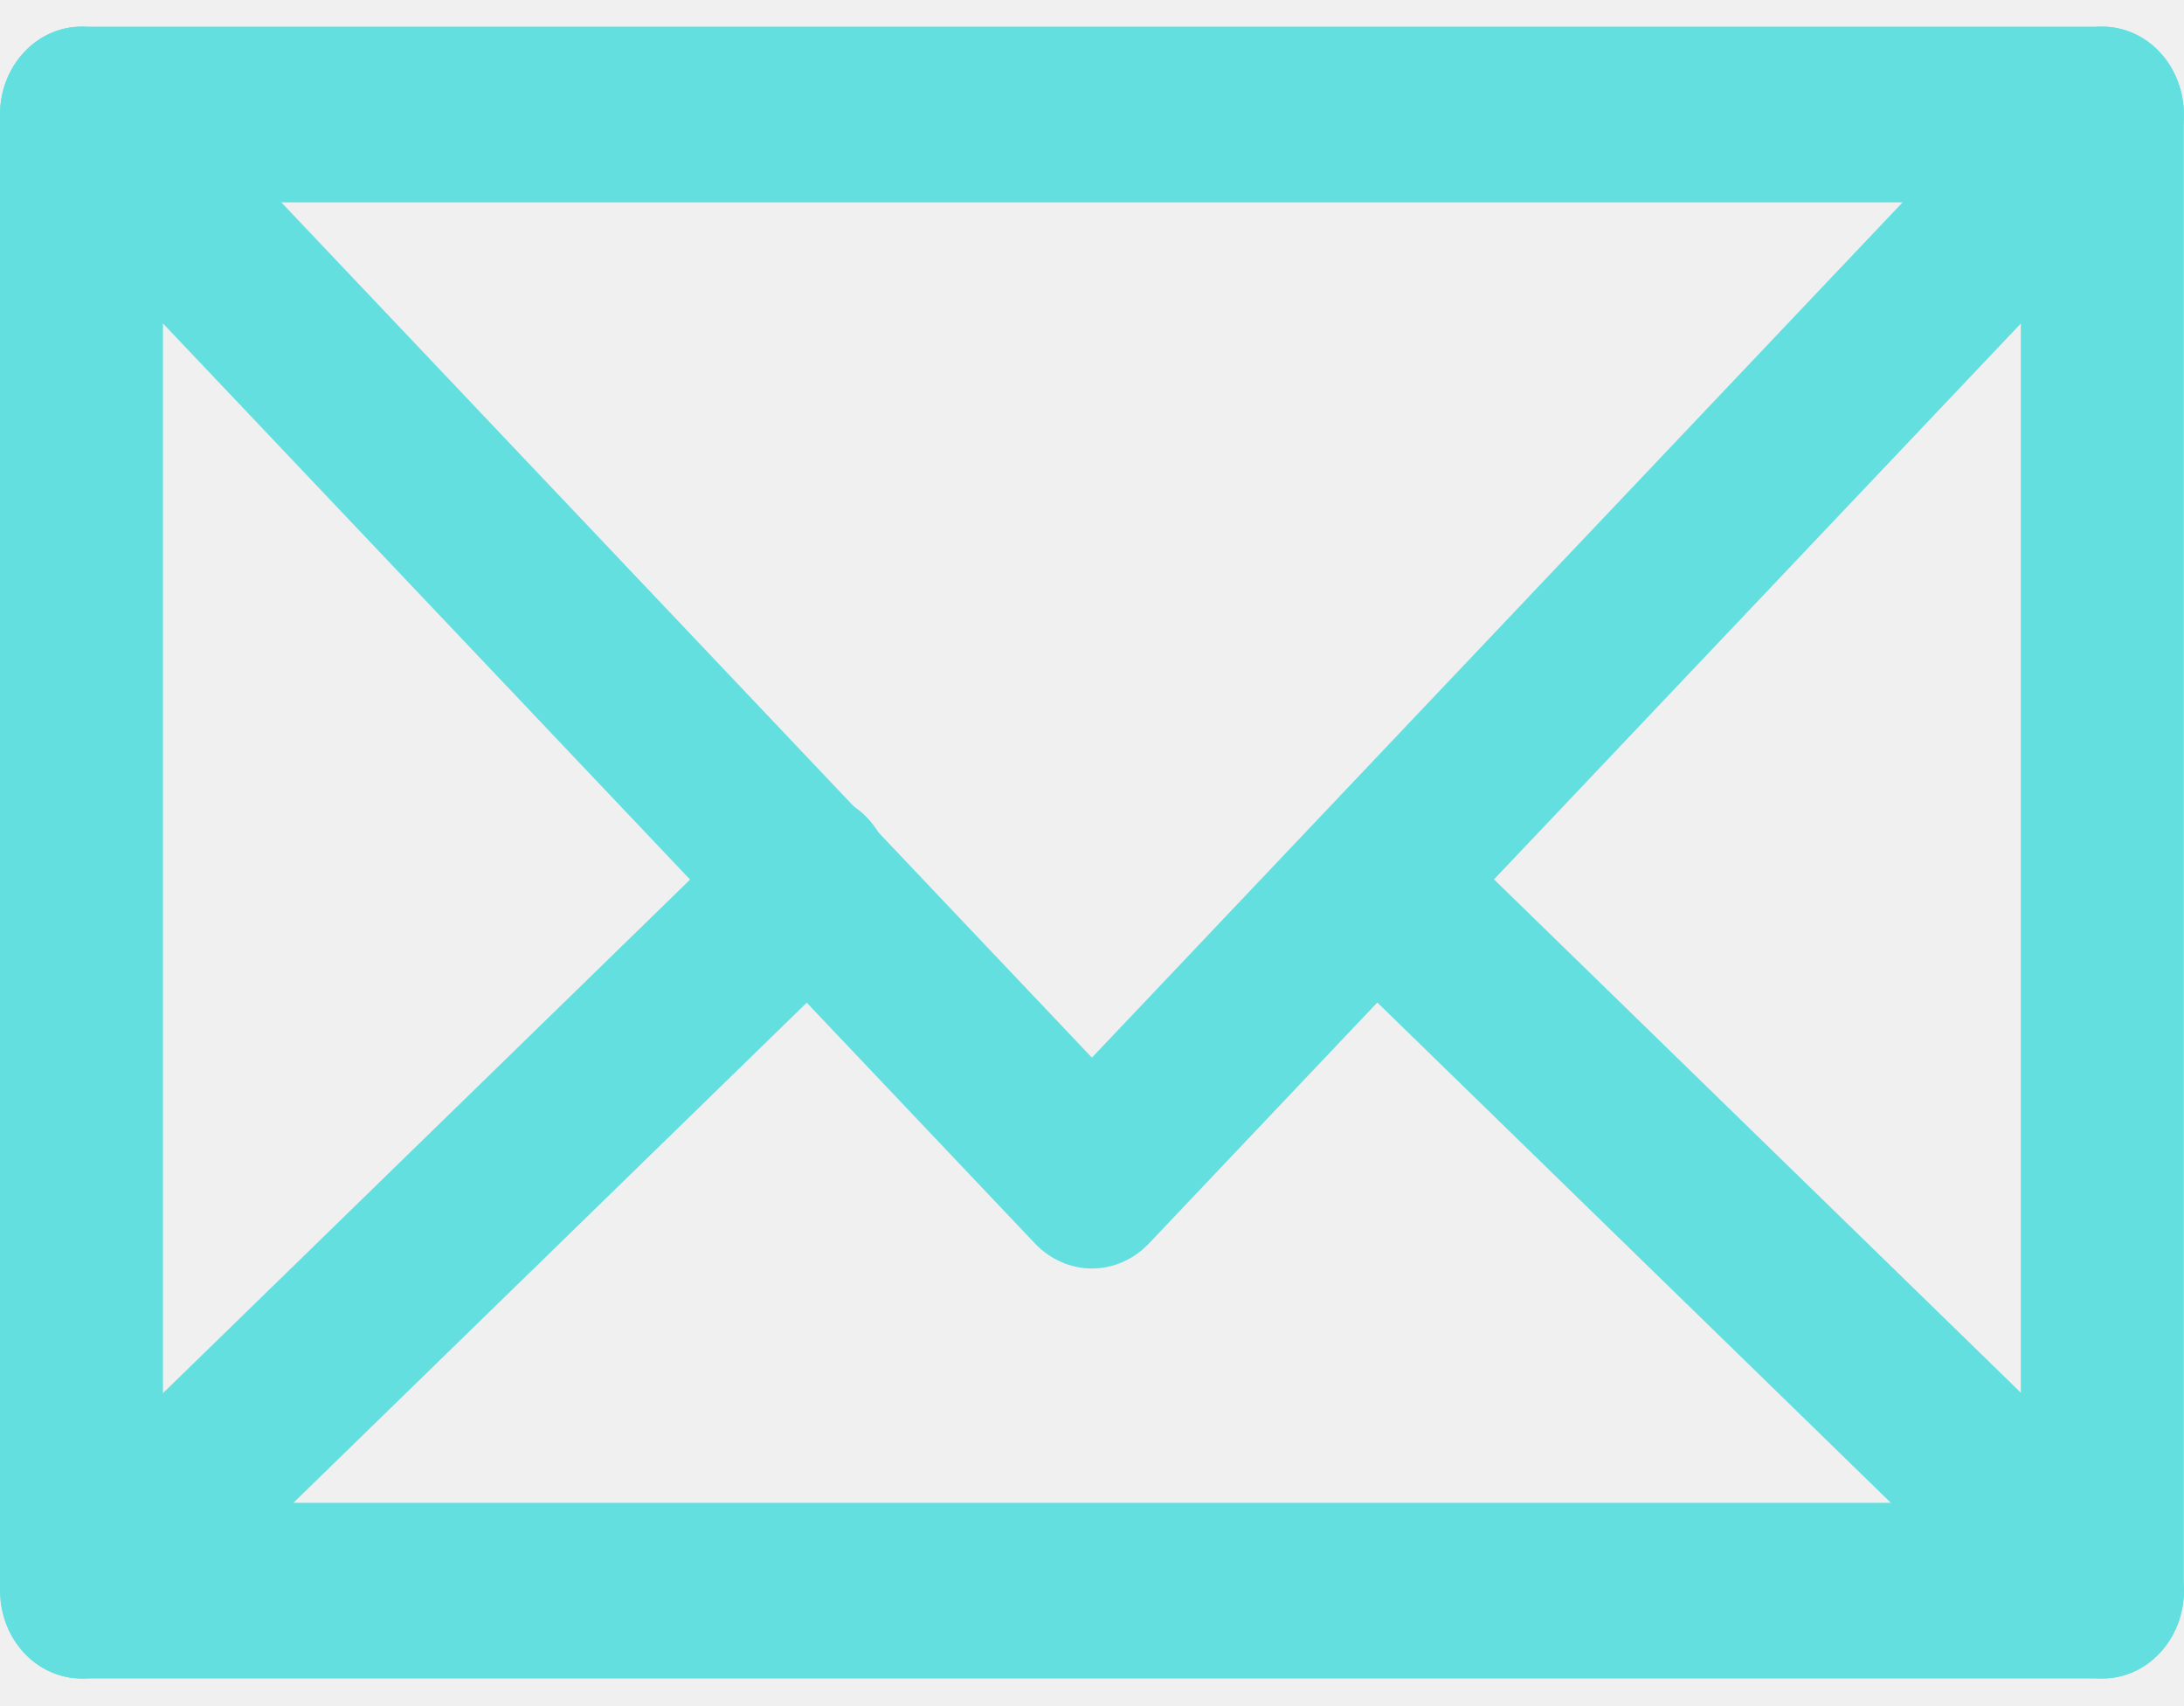
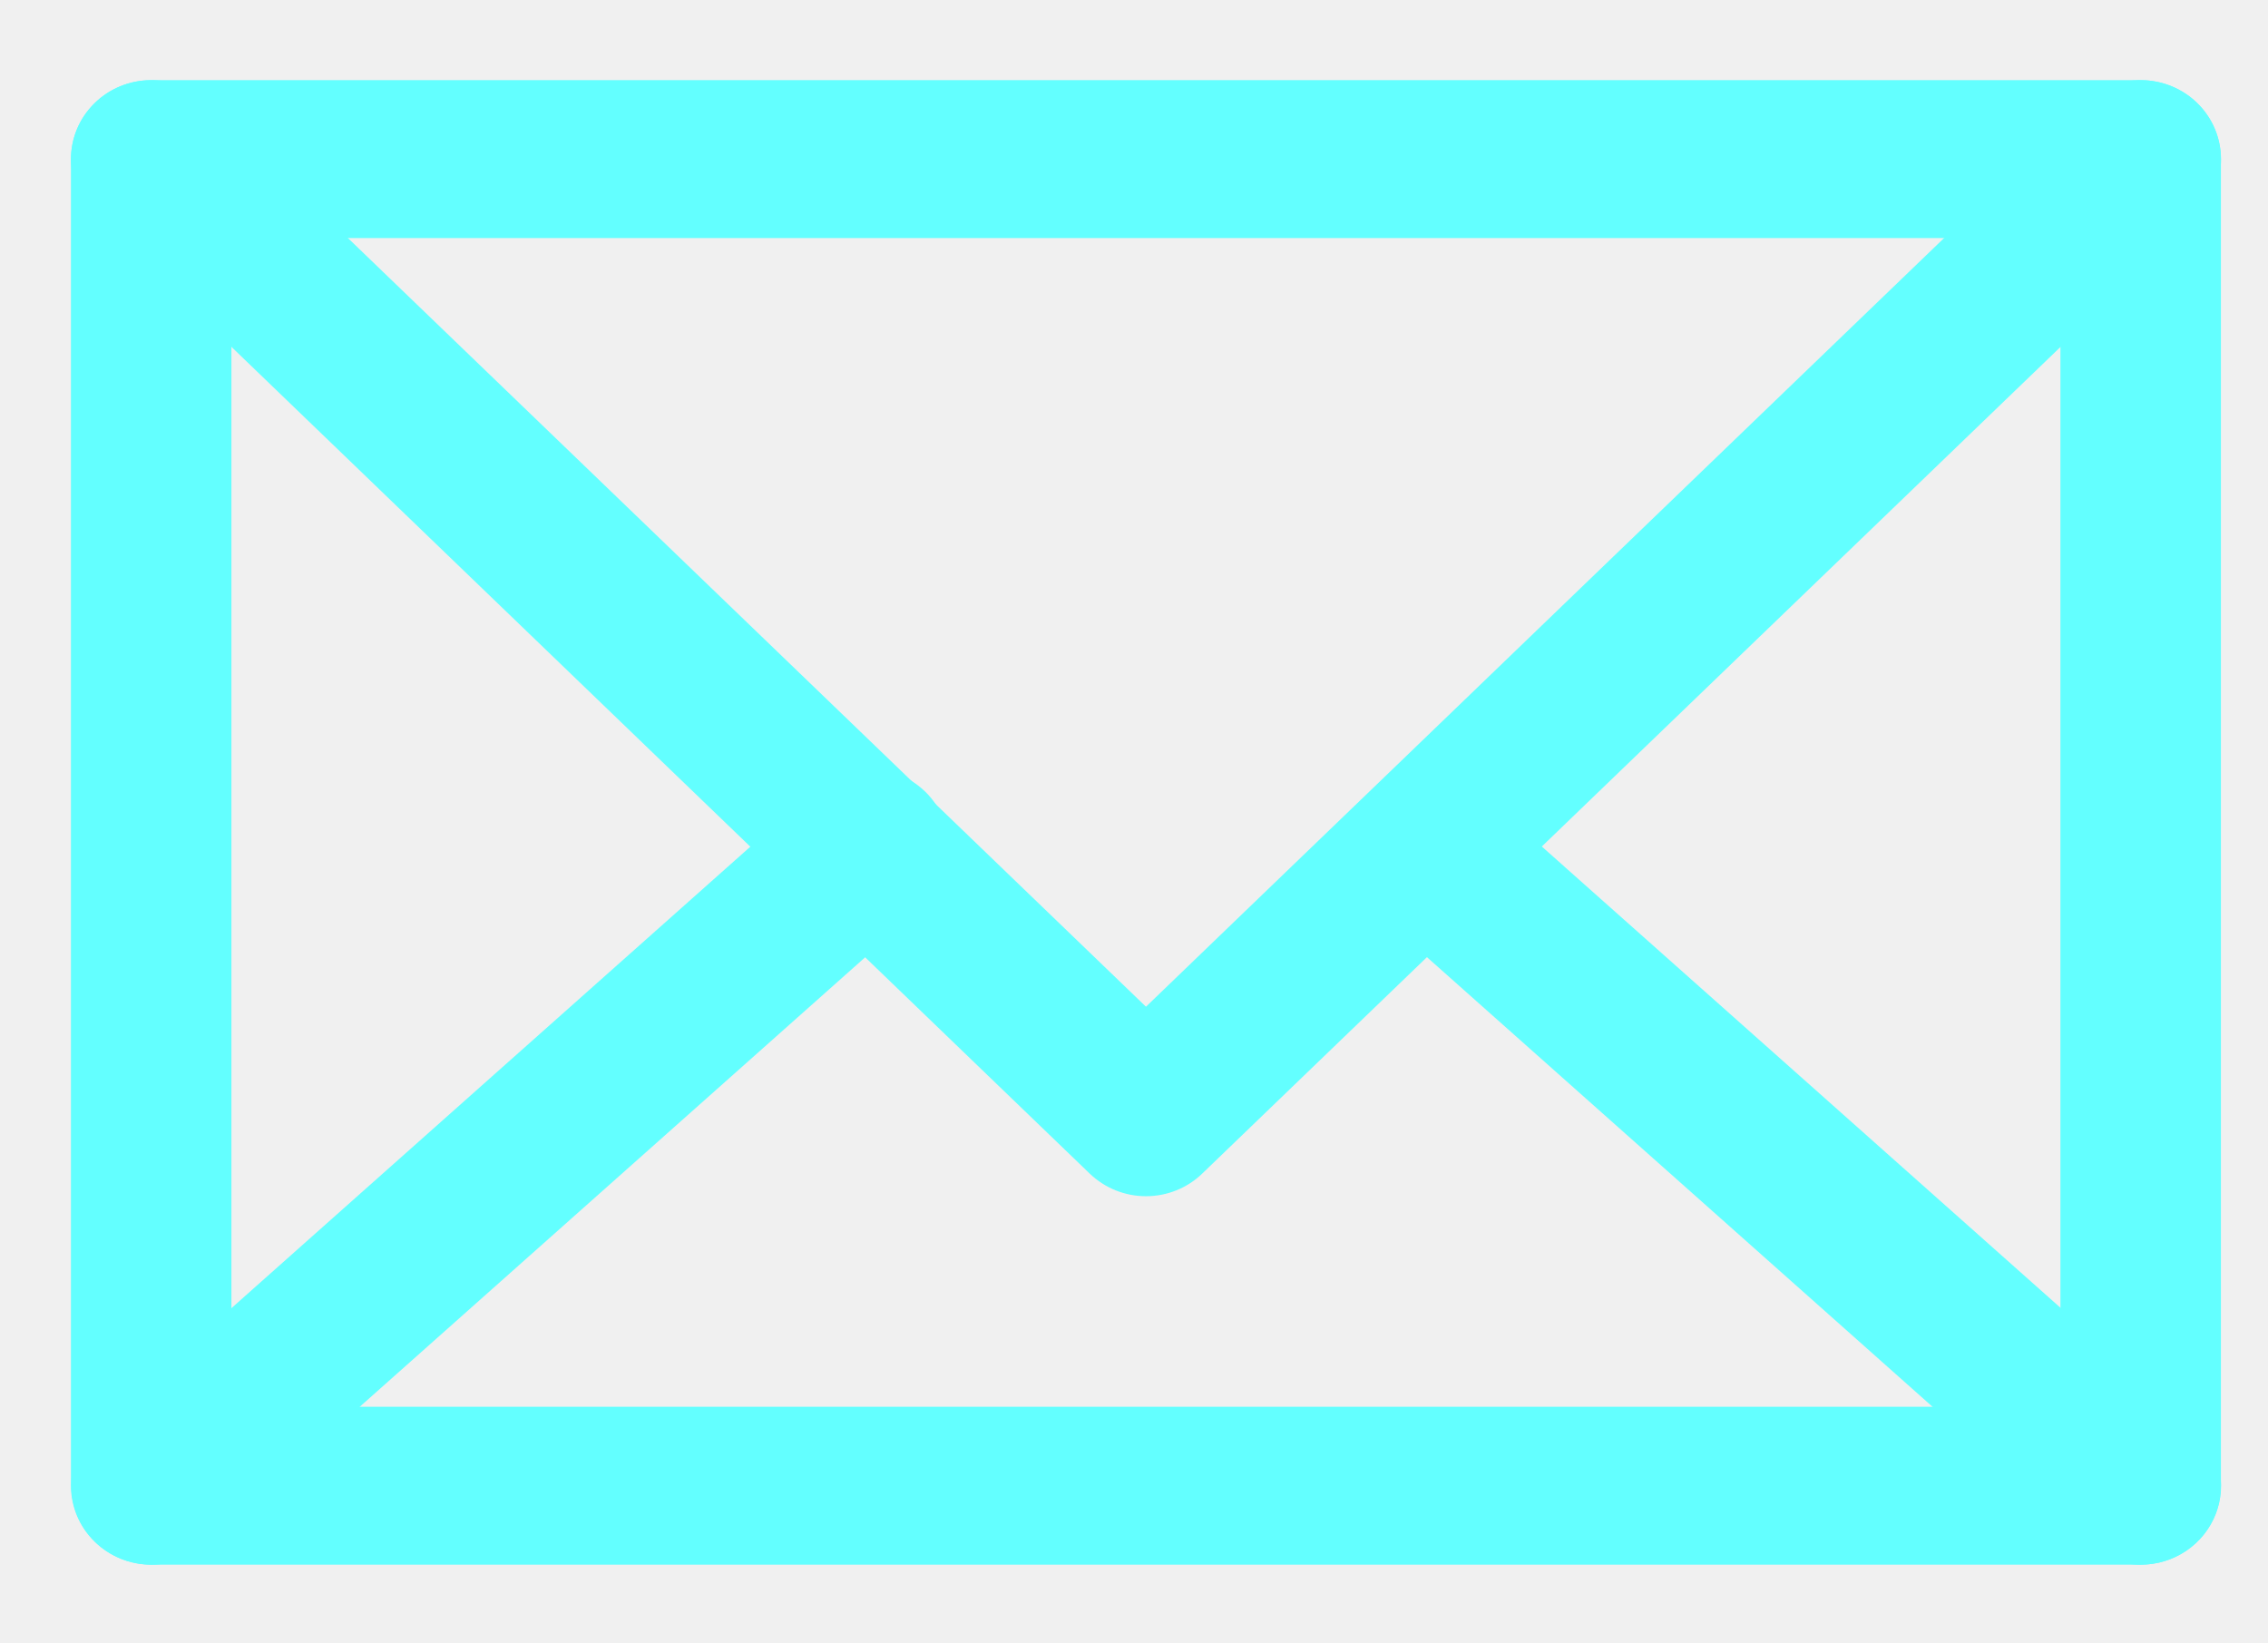
- <svg xmlns="http://www.w3.org/2000/svg" width="73" height="57" viewBox="0 0 73 57" fill="none">
-   <path d="M70.27 56.109H2.724C2.001 56.109 1.309 55.8 0.798 55.249C0.287 54.698 0 53.951 0 53.172L0 3.828C0 3.049 0.287 2.302 0.798 1.752C1.309 1.201 2.001 0.891 2.724 0.891H70.27C70.993 0.891 71.685 1.201 72.196 1.752C72.707 2.302 72.994 3.049 72.994 3.828V53.172C72.994 53.951 72.707 54.698 72.196 55.249C71.685 55.8 70.993 56.109 70.27 56.109ZM5.447 50.235H67.546V6.765H5.447V50.235Z" fill="#64DFDF" />
-   <path d="M36.497 42.403C35.785 42.403 35.101 42.102 34.592 41.565L0.819 5.928C0.302 5.383 0.008 4.639 0.001 3.859C-0.007 3.08 0.273 2.33 0.779 1.773C1.284 1.216 1.974 0.899 2.697 0.891C3.42 0.883 4.115 1.185 4.632 1.73L36.497 35.354L68.365 1.73C68.621 1.46 68.923 1.247 69.255 1.103C69.587 0.959 69.942 0.887 70.3 0.891C70.658 0.895 71.011 0.975 71.34 1.126C71.669 1.277 71.968 1.497 72.218 1.773C72.469 2.049 72.666 2.375 72.8 2.733C72.933 3.091 73 3.473 72.996 3.859C72.993 4.245 72.918 4.626 72.778 4.981C72.638 5.336 72.434 5.658 72.178 5.928L38.405 41.565C37.895 42.103 37.21 42.404 36.497 42.403V42.403Z" fill="#64DFDF" />
-   <path d="M2.724 56.109C2.174 56.107 1.638 55.926 1.186 55.589C0.734 55.252 0.387 54.776 0.19 54.222C-0.006 53.669 -0.043 53.064 0.085 52.488C0.213 51.911 0.5 51.39 0.908 50.993L25.216 27.308C25.479 27.039 25.79 26.83 26.13 26.692C26.47 26.555 26.832 26.492 27.195 26.507C27.557 26.522 27.913 26.616 28.242 26.782C28.571 26.948 28.866 27.183 29.109 27.473C29.352 27.764 29.539 28.104 29.659 28.474C29.778 28.843 29.828 29.235 29.806 29.625C29.783 30.016 29.688 30.398 29.527 30.748C29.365 31.099 29.14 31.411 28.865 31.667L4.549 55.359C4.047 55.844 3.397 56.111 2.724 56.109V56.109ZM70.268 56.109C69.597 56.108 68.95 55.838 68.453 55.352L44.136 31.659C43.619 31.132 43.314 30.407 43.286 29.641C43.258 28.874 43.509 28.126 43.986 27.557C44.463 26.987 45.127 26.642 45.837 26.594C46.547 26.546 47.247 26.799 47.786 27.3L72.102 50.993C72.511 51.391 72.799 51.914 72.926 52.492C73.054 53.071 73.016 53.677 72.817 54.231C72.618 54.785 72.268 55.262 71.813 55.597C71.358 55.932 70.82 56.111 70.268 56.109V56.109Z" fill="#64DFDF" />
+ <svg xmlns="http://www.w3.org/2000/svg" width="29" height="21" viewBox="0 0 29 21" fill="none">
+   <g clip-path="url(#clip0_772_180)">
+     <path d="M27.372 20.006H1.933C1.661 20.006 1.4 19.9 1.208 19.71C1.015 19.521 0.907 19.264 0.907 18.997L0.907 2.035C0.907 1.767 1.015 1.51 1.208 1.321C1.4 1.131 1.661 1.025 1.933 1.025L27.372 1.025C27.644 1.025 27.905 1.131 28.097 1.321C28.29 1.51 28.398 1.767 28.398 2.035V18.997C28.398 19.264 28.29 19.521 28.097 19.71C27.905 19.9 27.644 20.006 27.372 20.006ZM2.959 17.987H26.346V3.044H2.959V17.987Z" fill="#63FFFF" />
+     <path d="M14.653 15.295C14.384 15.295 14.127 15.191 13.935 15.007L1.216 2.756C1.021 2.569 0.911 2.313 0.908 2.045C0.905 1.778 1.01 1.52 1.201 1.328C1.391 1.137 1.651 1.028 1.923 1.025C2.195 1.022 2.457 1.126 2.652 1.313L14.653 12.872L26.655 1.313C26.751 1.221 26.865 1.147 26.99 1.098C27.115 1.048 27.249 1.024 27.383 1.025C27.518 1.026 27.651 1.054 27.775 1.106C27.899 1.158 28.012 1.233 28.106 1.328C28.2 1.423 28.275 1.535 28.325 1.658C28.375 1.781 28.4 1.913 28.399 2.045C28.398 2.178 28.369 2.309 28.317 2.431C28.264 2.553 28.187 2.664 28.091 2.756L15.371 15.007C15.179 15.192 14.921 15.295 14.653 15.295V15.295Z" fill="#63FFFF" />
+     <path d="M1.933 20.006C1.726 20.006 1.524 19.943 1.354 19.827C1.184 19.712 1.053 19.548 0.979 19.358C0.905 19.167 0.891 18.959 0.939 18.761C0.988 18.563 1.096 18.384 1.249 18.247L10.404 10.106C10.503 10.013 10.62 9.941 10.748 9.894C10.876 9.847 11.012 9.825 11.149 9.83C11.286 9.836 11.42 9.868 11.544 9.925C11.667 9.982 11.778 10.063 11.87 10.163C11.962 10.263 12.032 10.38 12.077 10.507C12.122 10.633 12.141 10.768 12.133 10.902C12.124 11.037 12.088 11.168 12.027 11.289C11.967 11.409 11.882 11.516 11.778 11.604L2.62 19.748C2.432 19.915 2.187 20.007 1.933 20.006V20.006ZM27.371 20.006C27.118 20.006 26.875 19.913 26.688 19.746L17.529 11.601C17.335 11.42 17.22 11.171 17.209 10.908C17.199 10.644 17.294 10.387 17.473 10.191C17.653 9.996 17.903 9.877 18.17 9.86C18.438 9.844 18.701 9.931 18.904 10.103L28.062 18.247C28.216 18.384 28.324 18.564 28.372 18.763C28.42 18.962 28.406 19.17 28.331 19.361C28.256 19.551 28.125 19.715 27.953 19.83C27.782 19.945 27.579 20.007 27.371 20.006V20.006Z" fill="#63FFFF" />
+   </g>
+   <defs>
+     <clipPath id="clip0_772_180">
+       <rect width="27.493" height="19.594" fill="white" transform="translate(0.907227 0.71875)" />
+     </clipPath>
+   </defs>
</svg>
